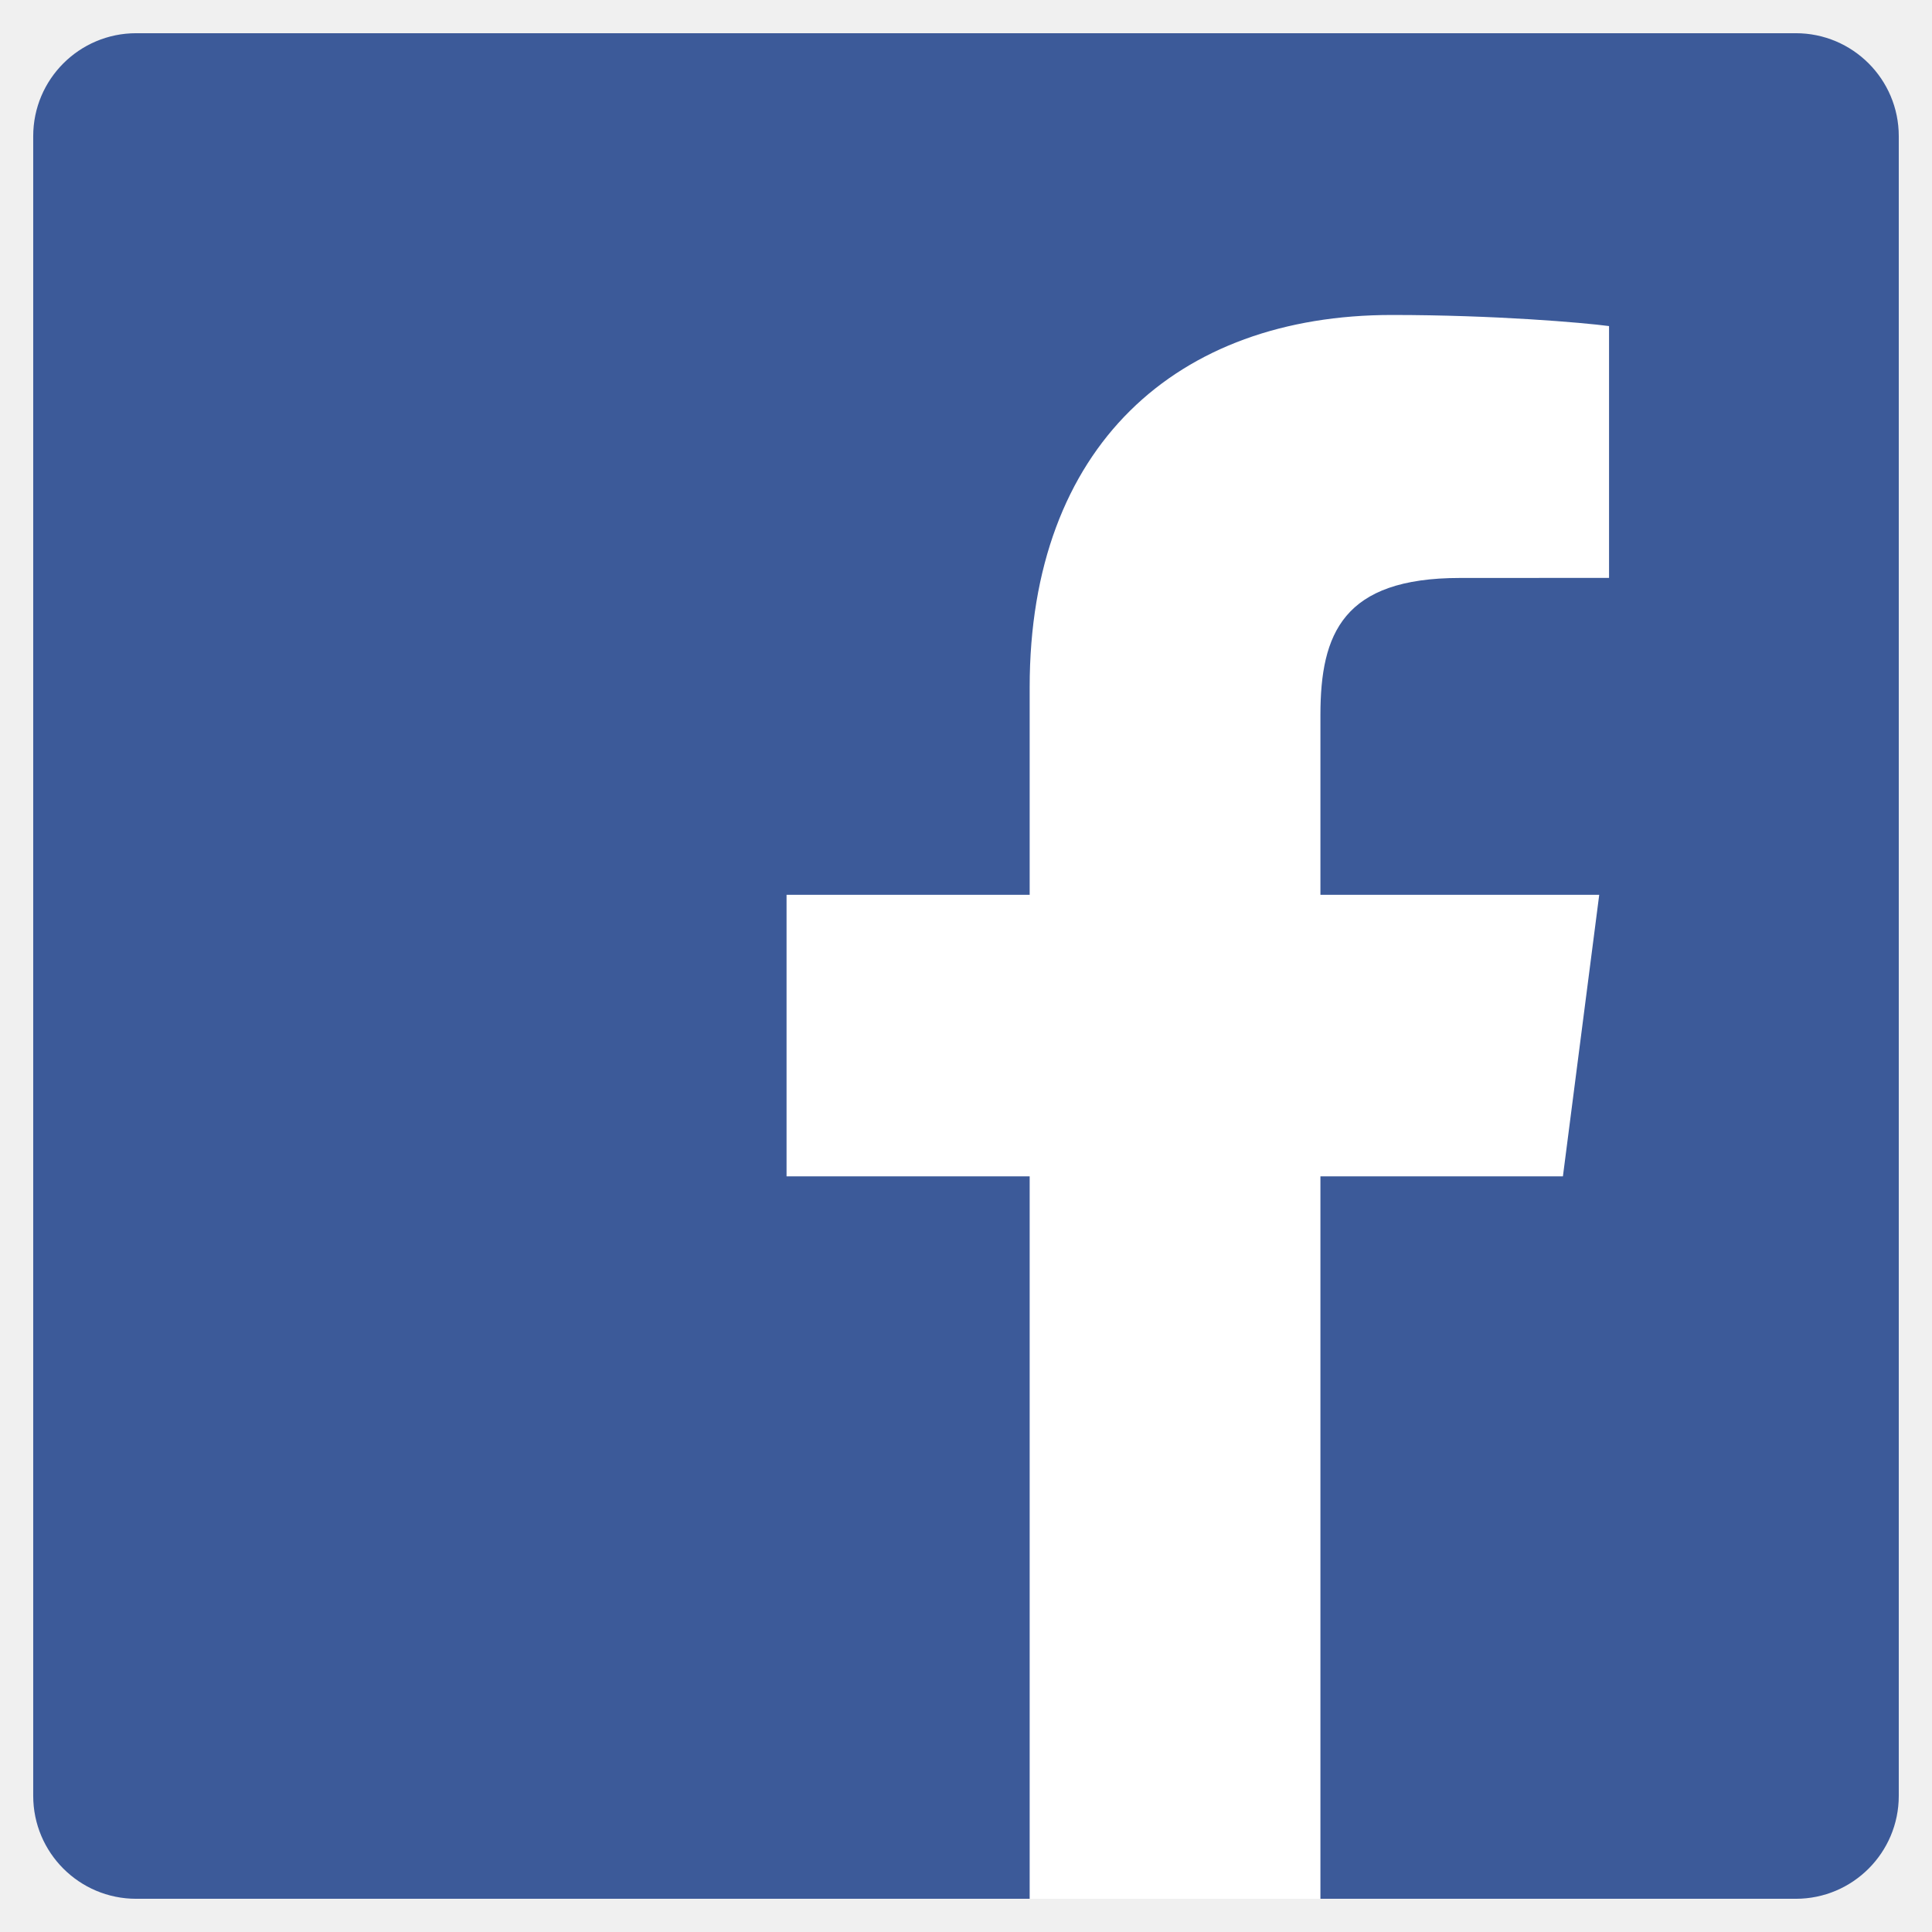
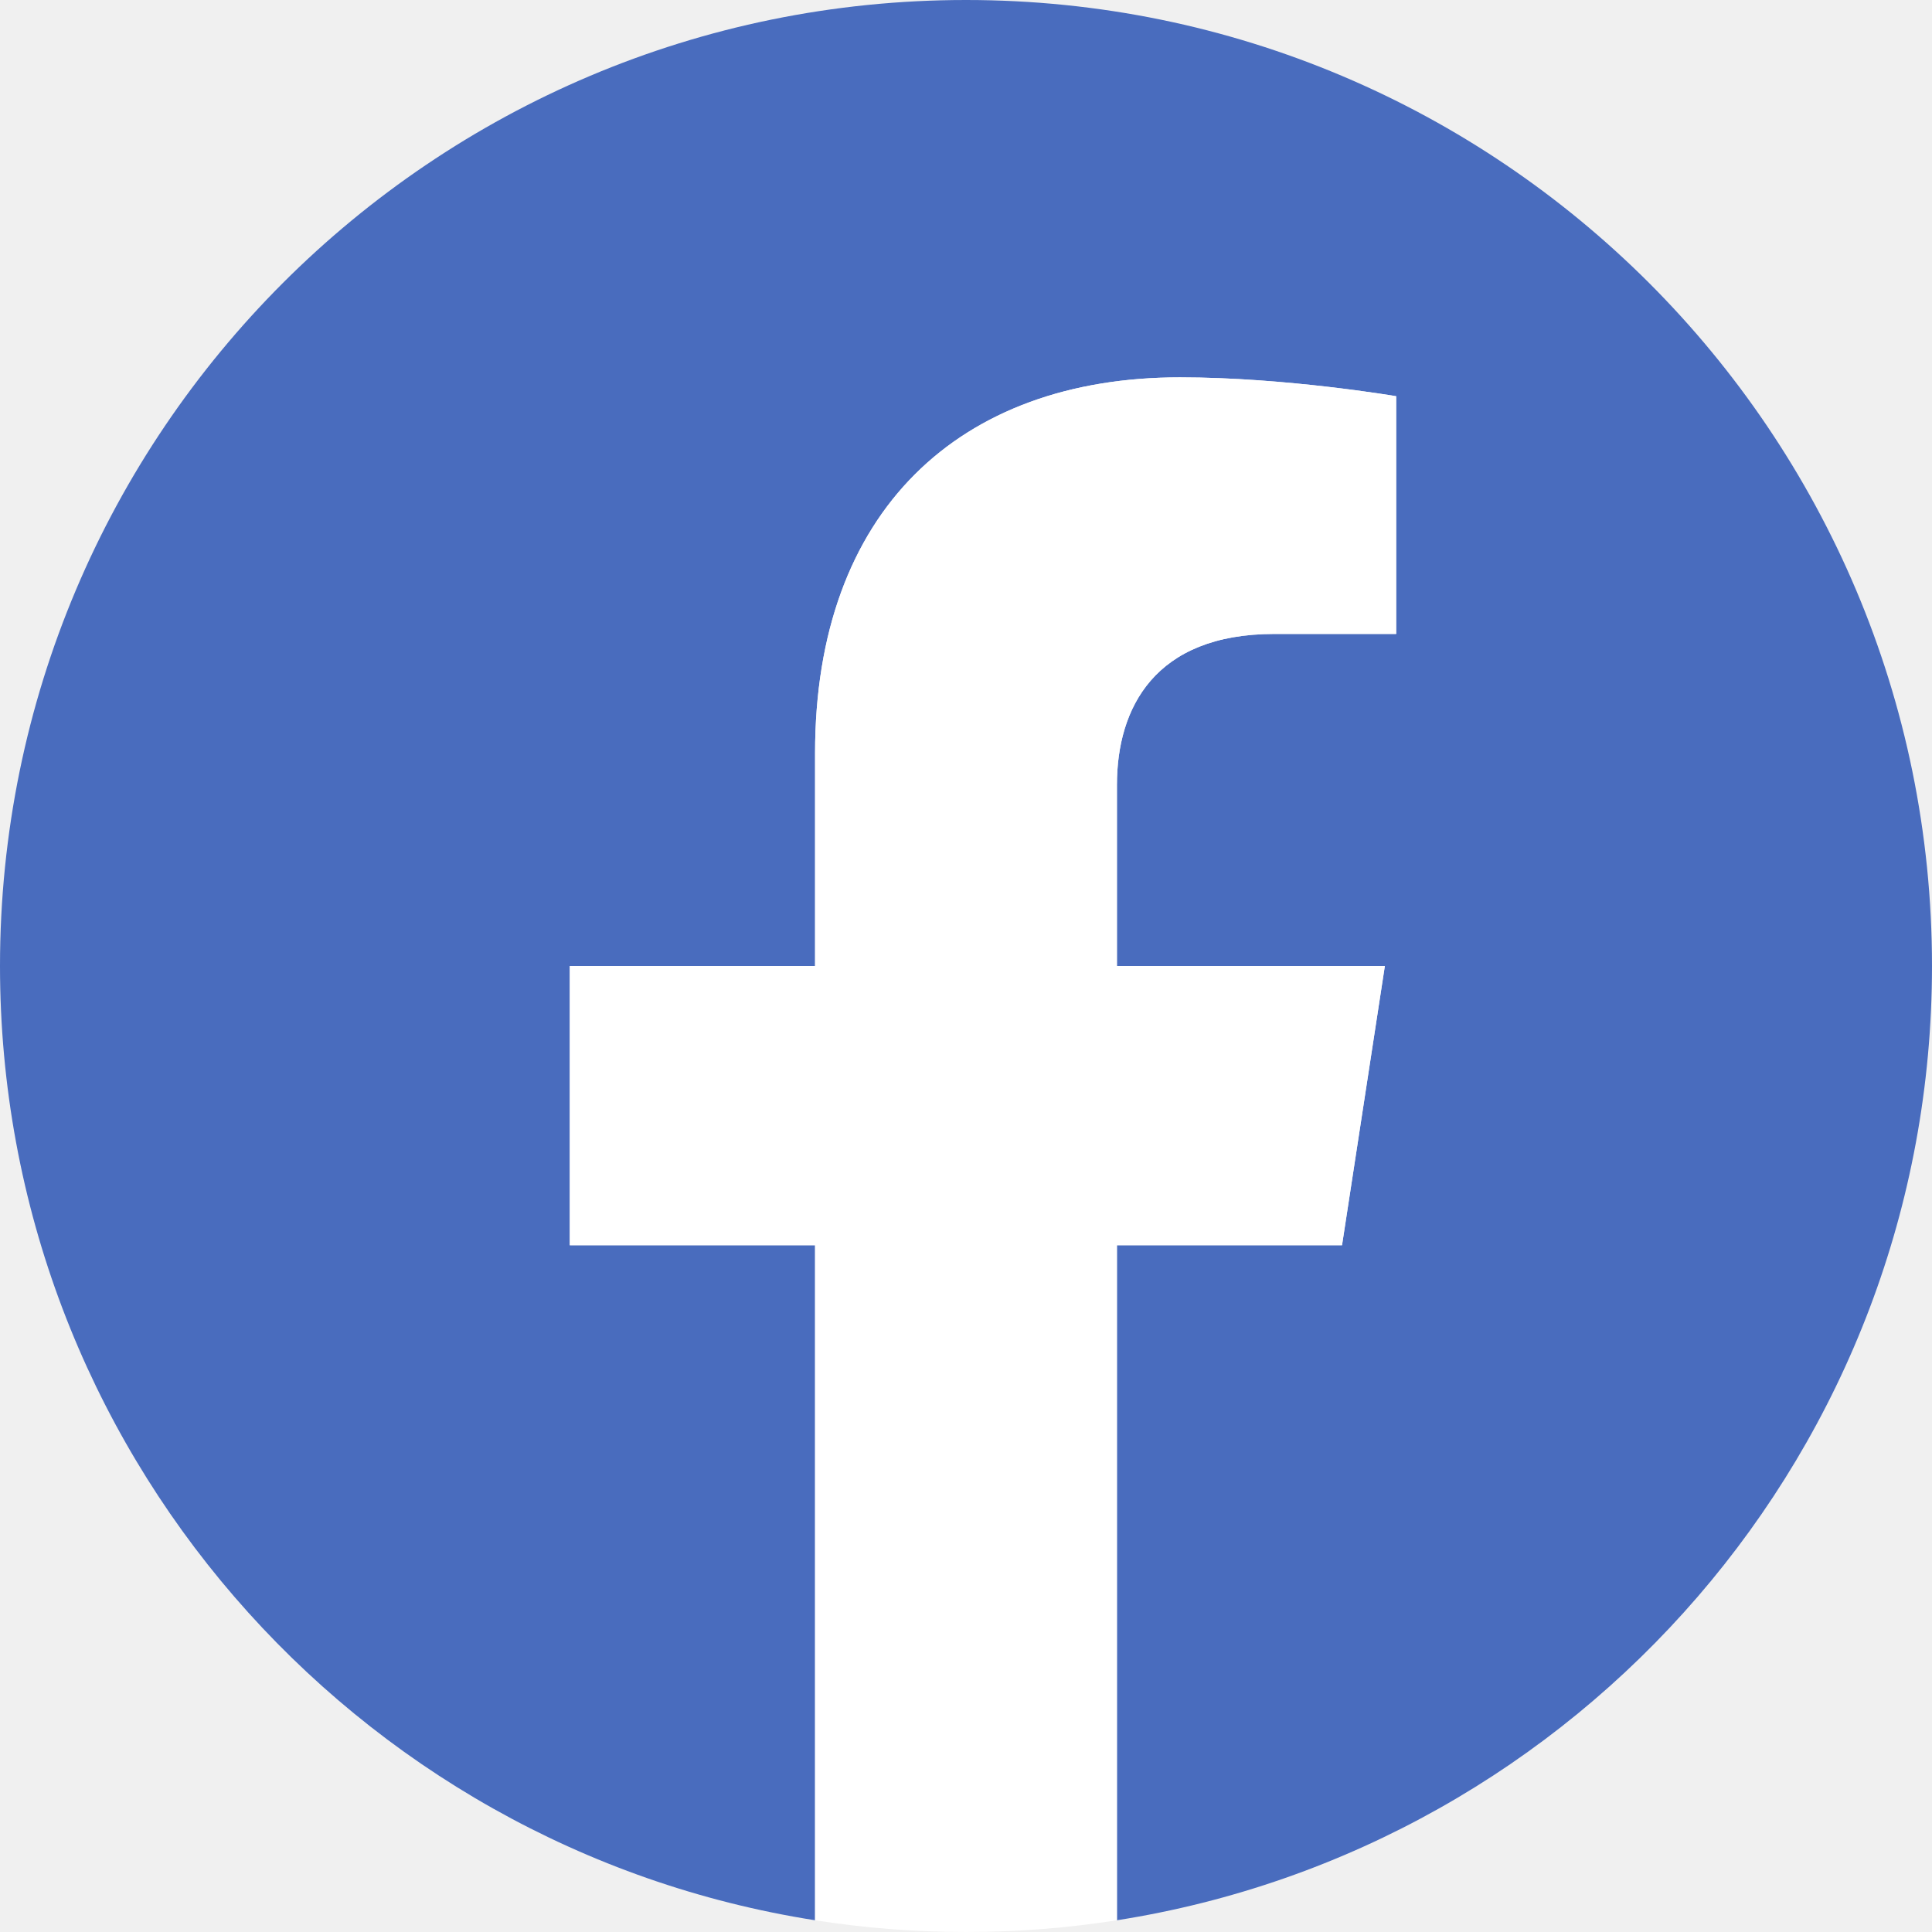
- <svg xmlns="http://www.w3.org/2000/svg" version="1.1" id="Layer_1" x="0px" y="0px" width="266.893px" height="266.895px" viewBox="0 0 266.893 266.895" enable-background="new 0 0 266.893 266.895" xml:space="preserve">
-   <path id="Blue_1_" fill="#3C5A99" d="M248.082,262.307c7.854,0,14.223-6.369,14.223-14.225V18.812  c0-7.857-6.368-14.224-14.223-14.224H18.812c-7.857,0-14.224,6.367-14.224,14.224v229.27c0,7.855,6.366,14.225,14.224,14.225  H248.082z" />
-   <path id="f" fill="#FFFFFF" d="M182.409,262.307v-99.803h33.499l5.016-38.895h-38.515V98.777c0-11.261,3.127-18.935,19.275-18.935  l20.596-0.009V45.045c-3.562-0.474-15.788-1.533-30.012-1.533c-29.695,0-50.025,18.126-50.025,51.413v28.684h-33.585v38.895h33.585  v99.803H182.409z" />
+ <svg xmlns="http://www.w3.org/2000/svg" viewBox="0 0 1365.333 1365.333" height="1365.333" width="1365.333" xml:space="preserve" id="svg2" version="1.1">
+   <defs id="defs6" />
+   <g transform="matrix(1.333333,0,0,-1.333333,0,1365.333)" id="g10">
+     <g transform="scale(0.1)" id="g12">
+       <path id="path14" style="fill:#496cbe;fill-opacity:1;fill-rule:nonzero;stroke:none" d="m 10240,5120 c 0,2827.7 -2292.3,5120 -5120,5120 C 2292.3,10240 0,7947.7 0,5120 0,2564.46 1872.31,446.301 4320,62.199 V 3640 H 3020 v 1480 h 1300 v 1128 c 0,1283.2 764.38,1992 1933.9,1992 560.17,0 1146.1,-100 1146.1,-100 V 6880 H 6754.38 C 6118.35,6880 5920,6485.33 5920,6080.43 V 5120 H 7340 L 7113,3640 H 5920 V 62.199 C 8367.69,446.301 10240,2564.46 10240,5120" />
+       <path id="path16" style="fill:#ffffff;fill-opacity:1;fill-rule:nonzero;stroke:none" d="m 7113,3640 227,1480 H 5920 v 960.43 c 0,404.9 198.35,799.57 834.38,799.57 H 7400 v 1260 c 0,0 -585.93,100 -1146.1,100 C 5084.38,8240 4320,7531.2 4320,6248 V 5120 H 3020 V 3640 H 4320 V 62.199 C 4580.67,21.301 4847.84,0 5120,0 c 272.16,0 539.33,21.301 800,62.199 V 3640 h 1193" />
+     </g>
+   </g>
</svg>
